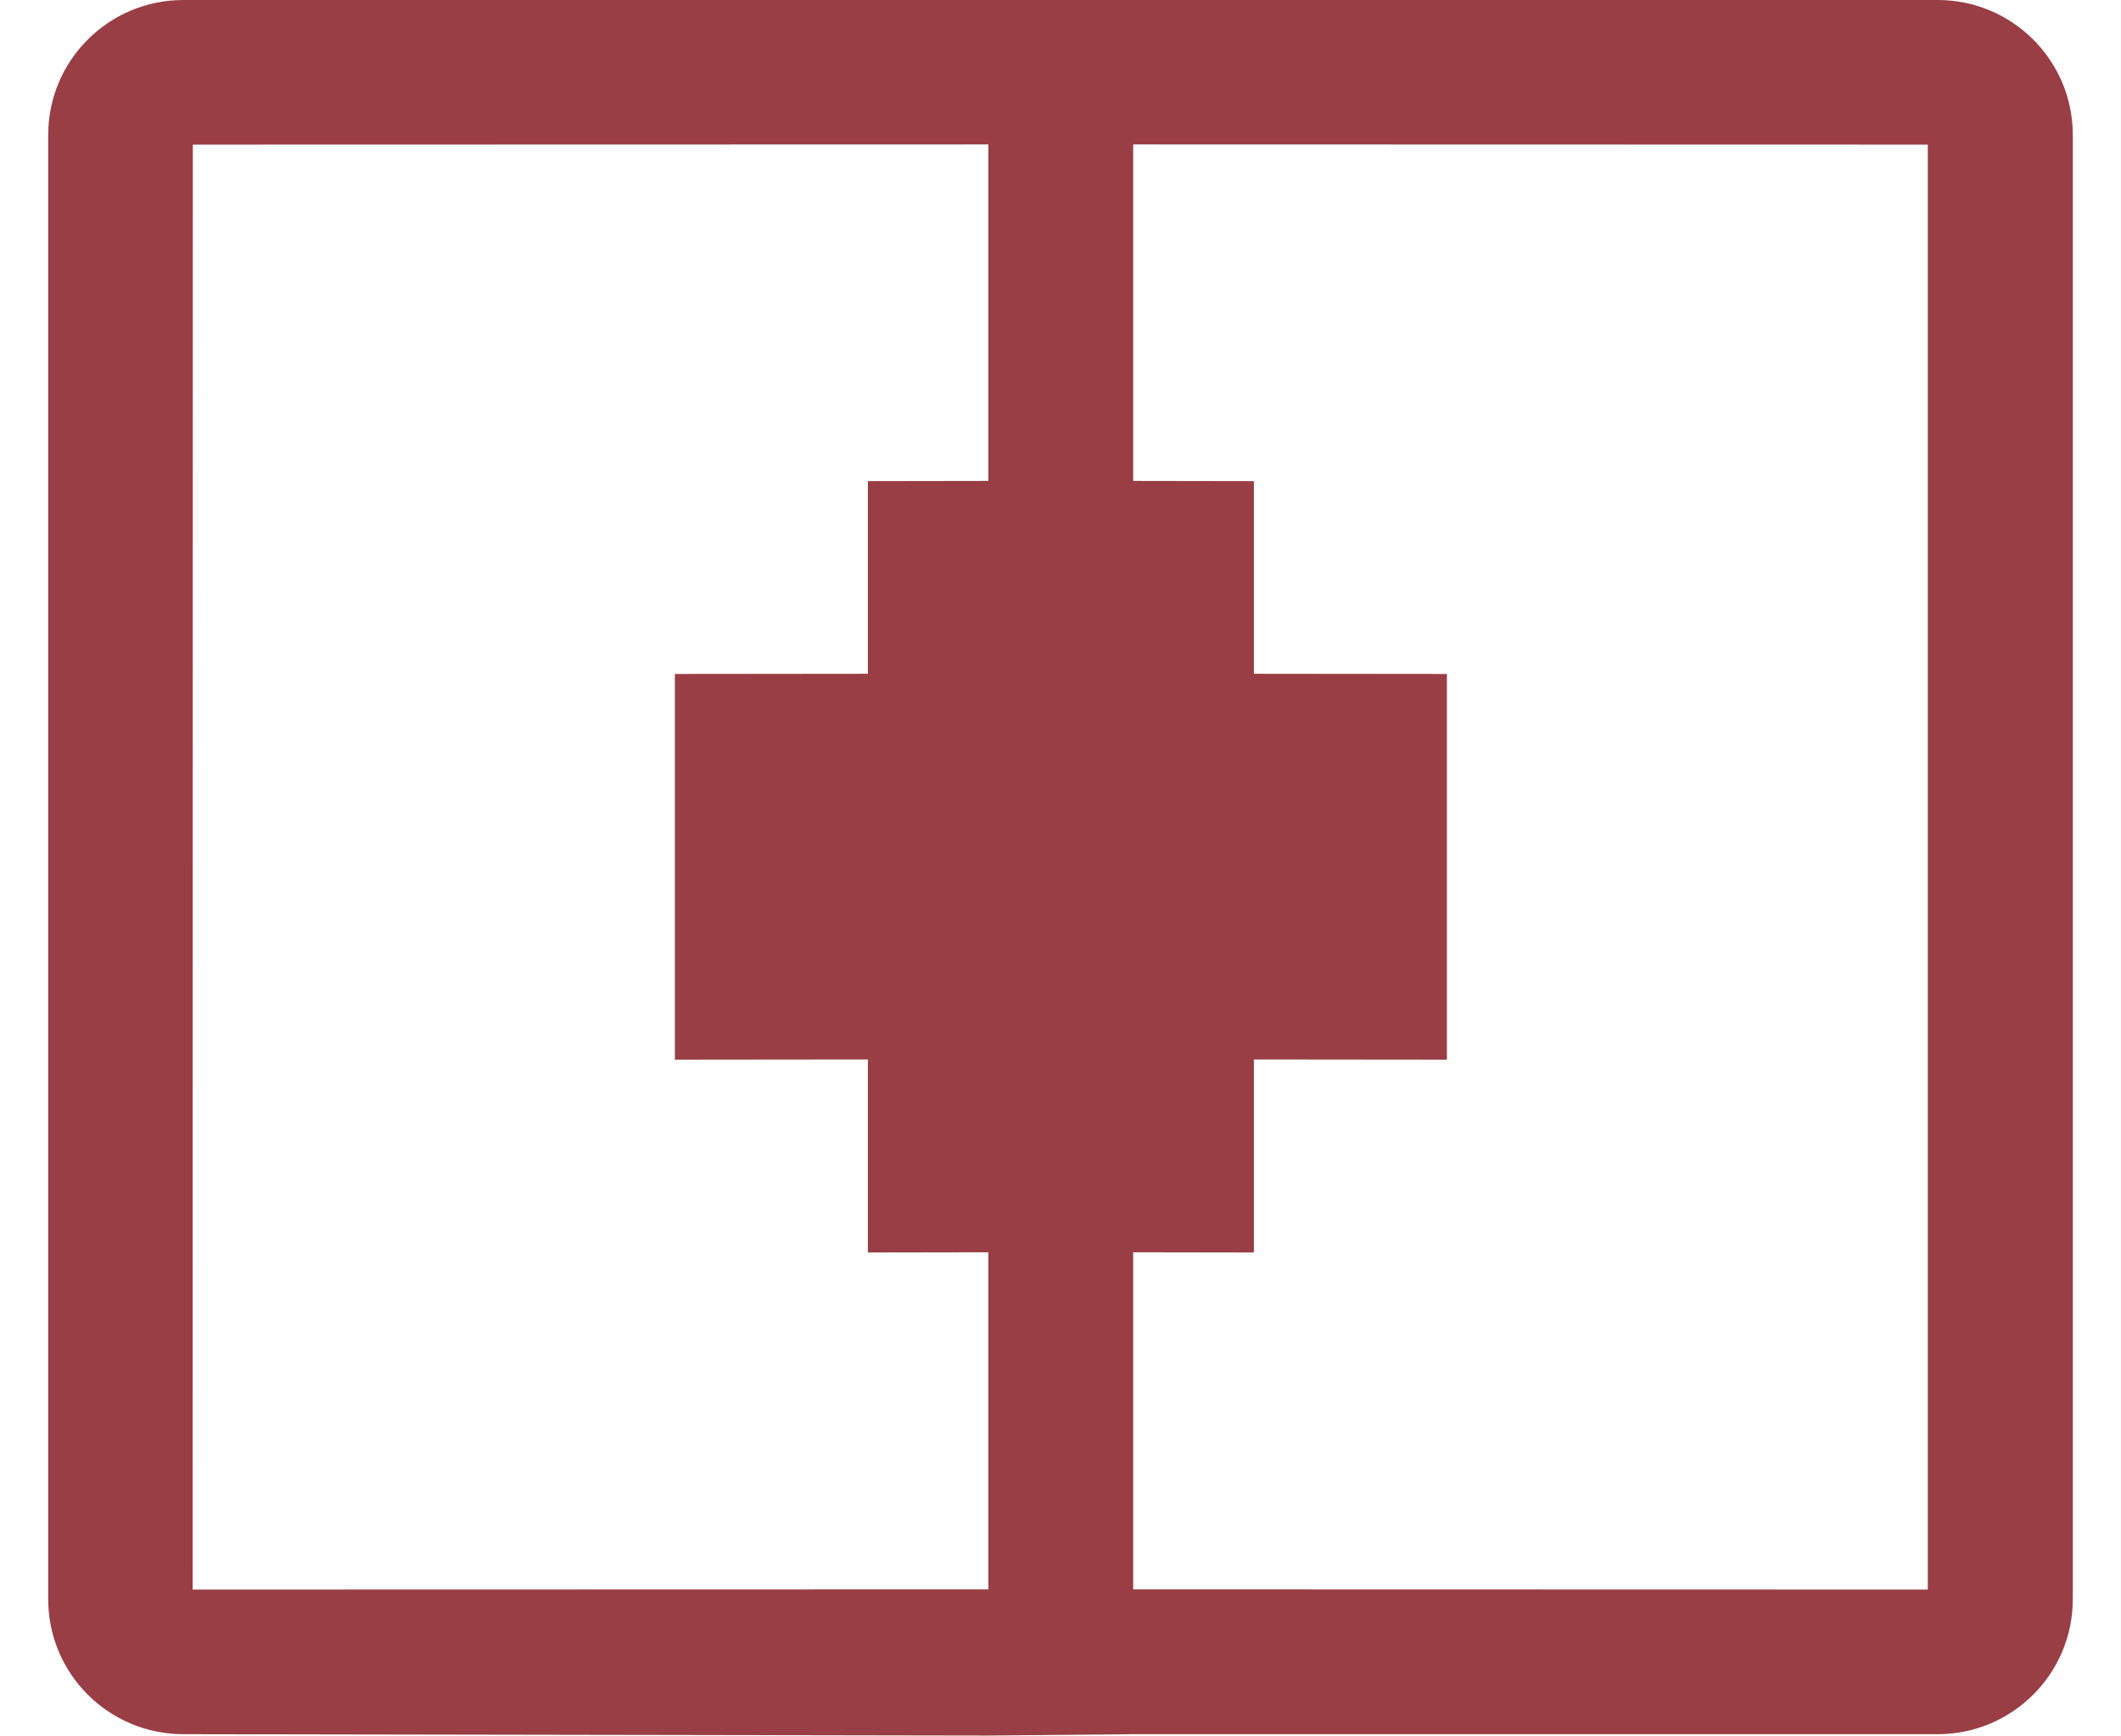
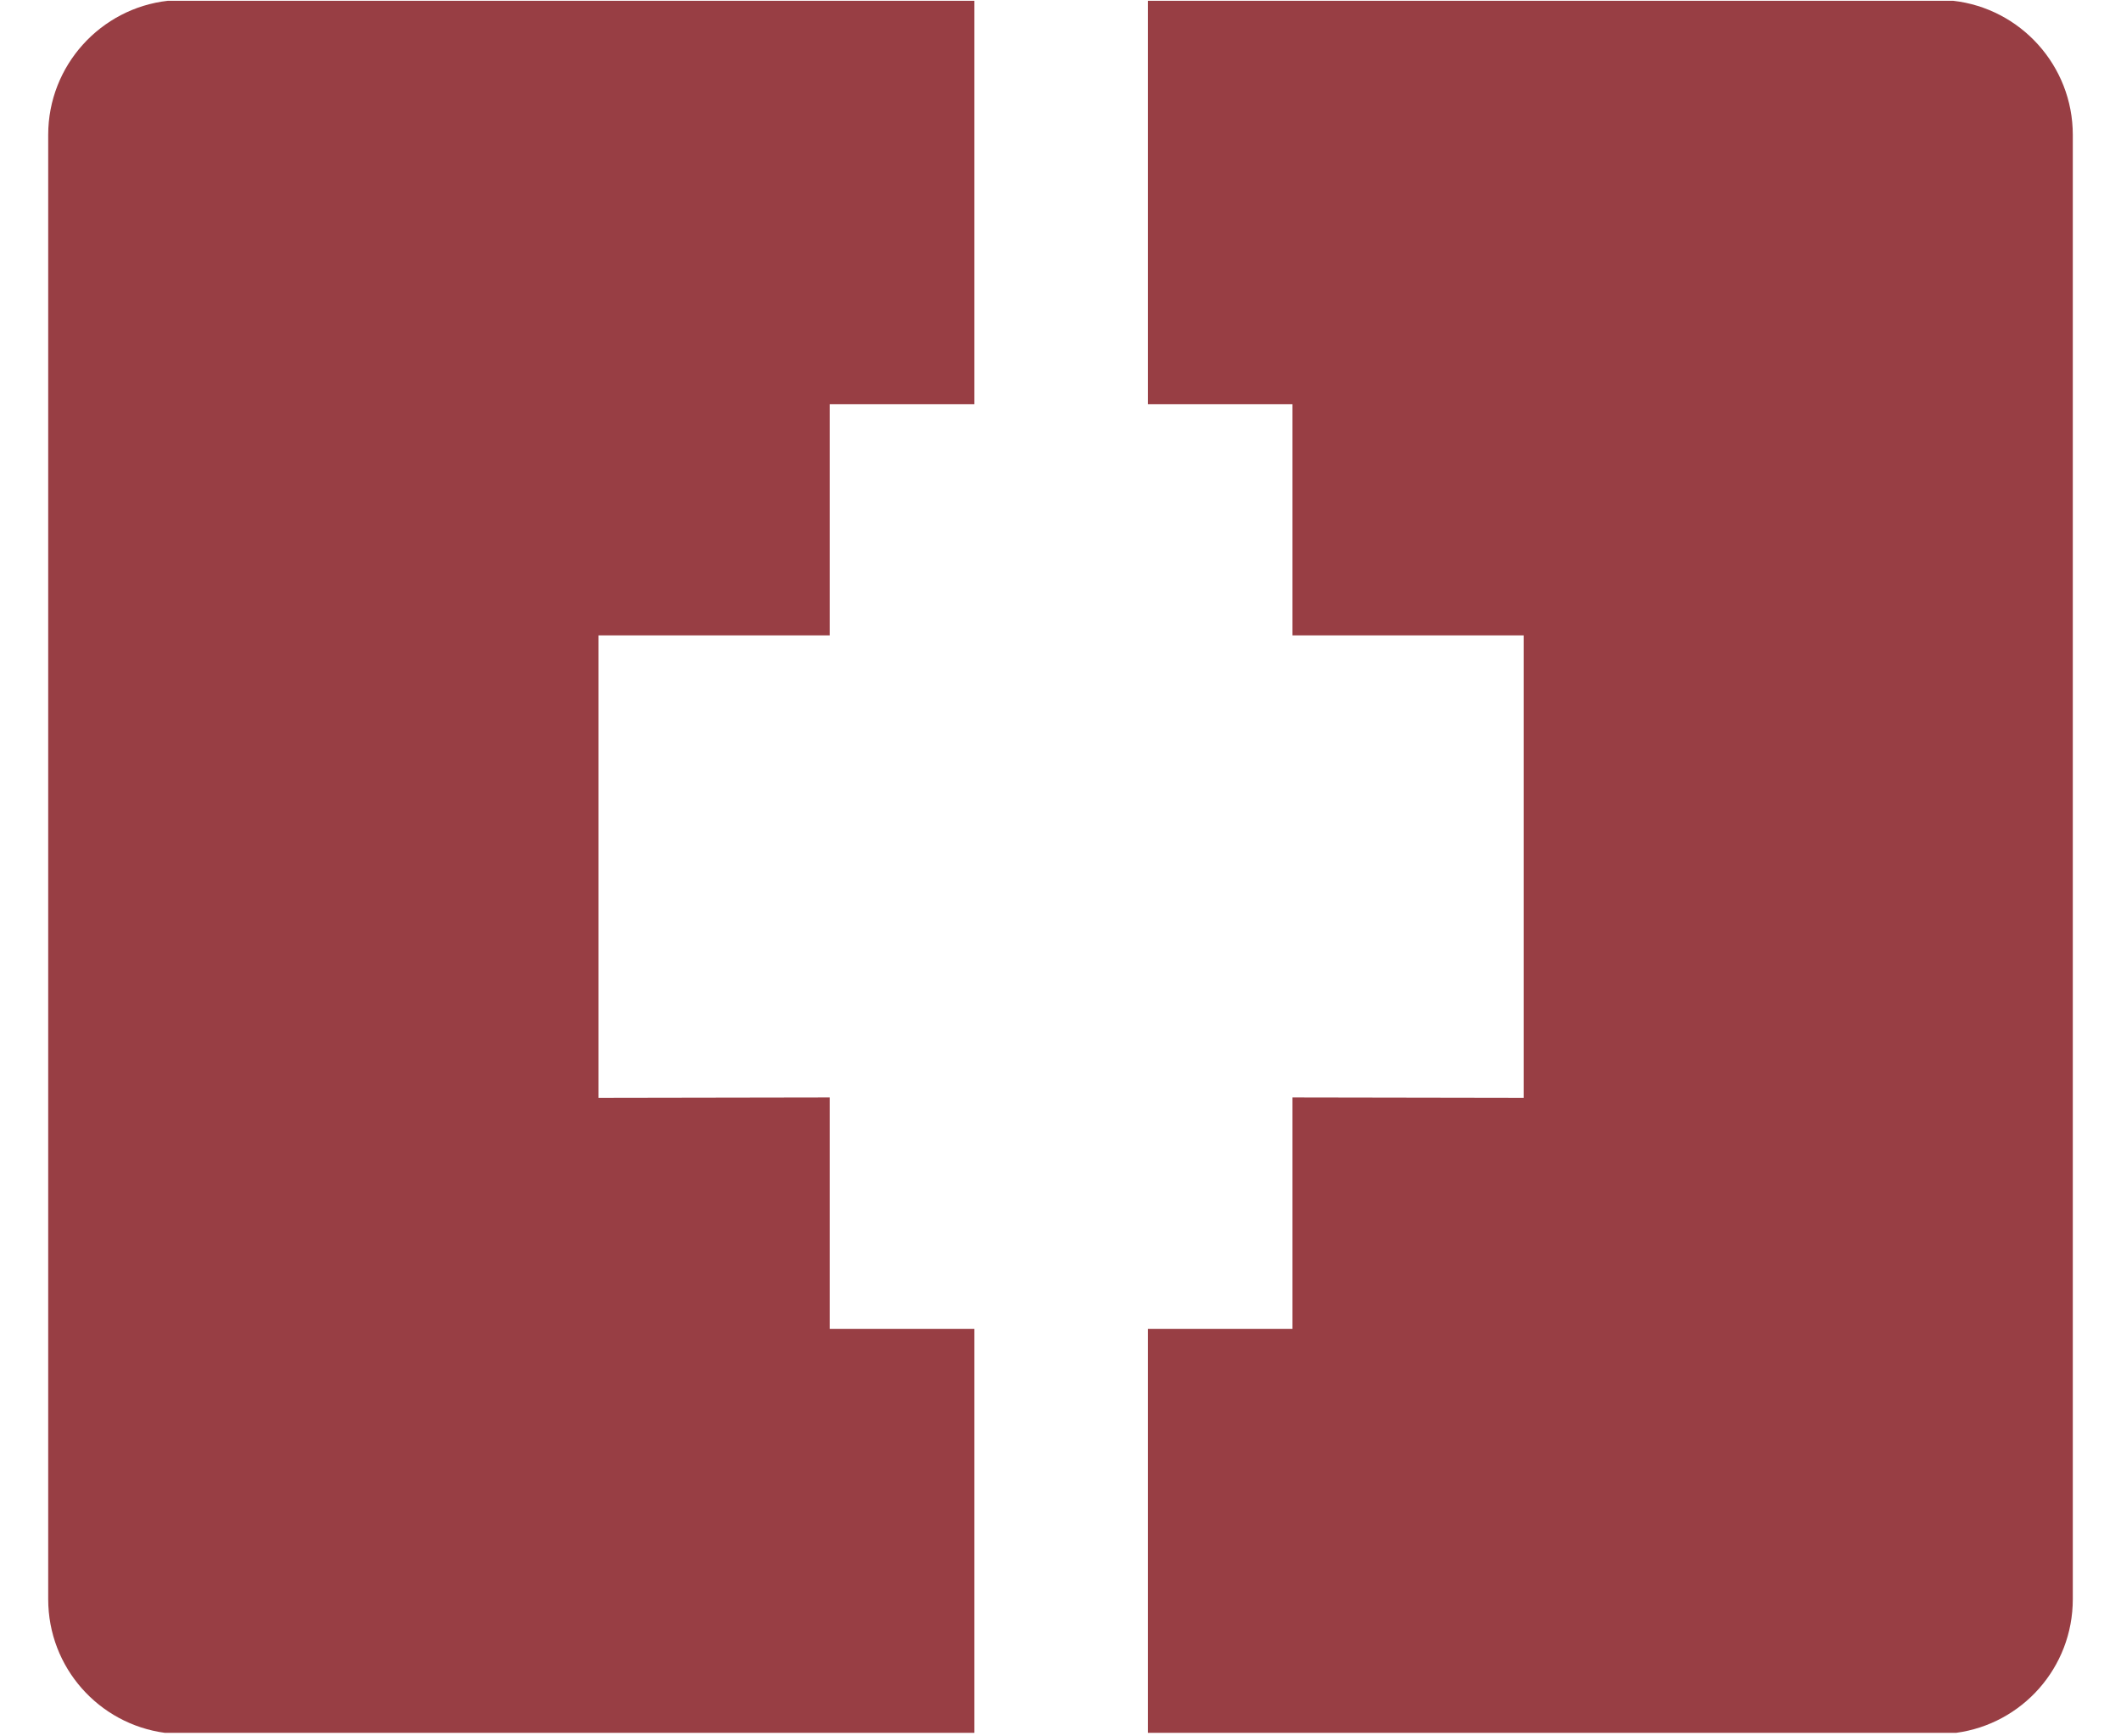
- <svg xmlns="http://www.w3.org/2000/svg" height="9" viewBox="0 0 11 9" width="11">
-   <path d="m10.049 0c.387 0 .701.313.701.7v7.593c0 .387-.314.7-.701.7l-4.172-0-.75.007-4.176-.007c-.387 0-.701-.313-.701-.7v-7.593c0-.387.314-.7.701-.7zm-4.923.749-4.126.001-.001 7.493 4.127-.001v-1.748l-.625.001-0-1.001-1.001.001v-2l1.001-.001 0-.999.625-.001zm4.872.001-4.121-.001v1.745l.626.001-0.0.999 1.001.001v2l-1.001-.001 0 1.001-.626-.001v1.748l4.121.001z" fill="#983E44" />
+ <svg xmlns="http://www.w3.org/2000/svg" height="9" viewBox="0 0 11 9" width="11" version="1.1" id="svg1">
+   <defs id="defs1" />
+   <path id="path1" d="M 0.871 0.004 C 0.522 0.043 0.25 0.34 0.25 0.699 L 0.25 8.293 C 0.25 8.648 0.513 8.94 0.855 8.986 L 5.053 8.986 L 5.053 6.891 L 4.303 6.891 L 4.303 5.691 L 3.104 5.693 L 3.104 3.295 L 4.303 3.295 L 4.303 2.096 L 5.053 2.096 L 5.053 0.004 L 0.871 0.004 z M 5.953 0.004 L 5.953 2.096 L 6.703 2.096 L 6.703 3.295 L 7.902 3.295 L 7.902 5.693 L 6.703 5.691 L 6.703 6.891 L 5.953 6.891 L 5.953 8.986 L 10.145 8.986 C 10.487 8.94 10.75 8.648 10.75 8.293 L 10.75 0.699 C 10.75 0.34 10.478 0.043 10.129 0.004 L 5.953 0.004 z " style="fill:#983e44;fill-opacity:1" />
</svg>
